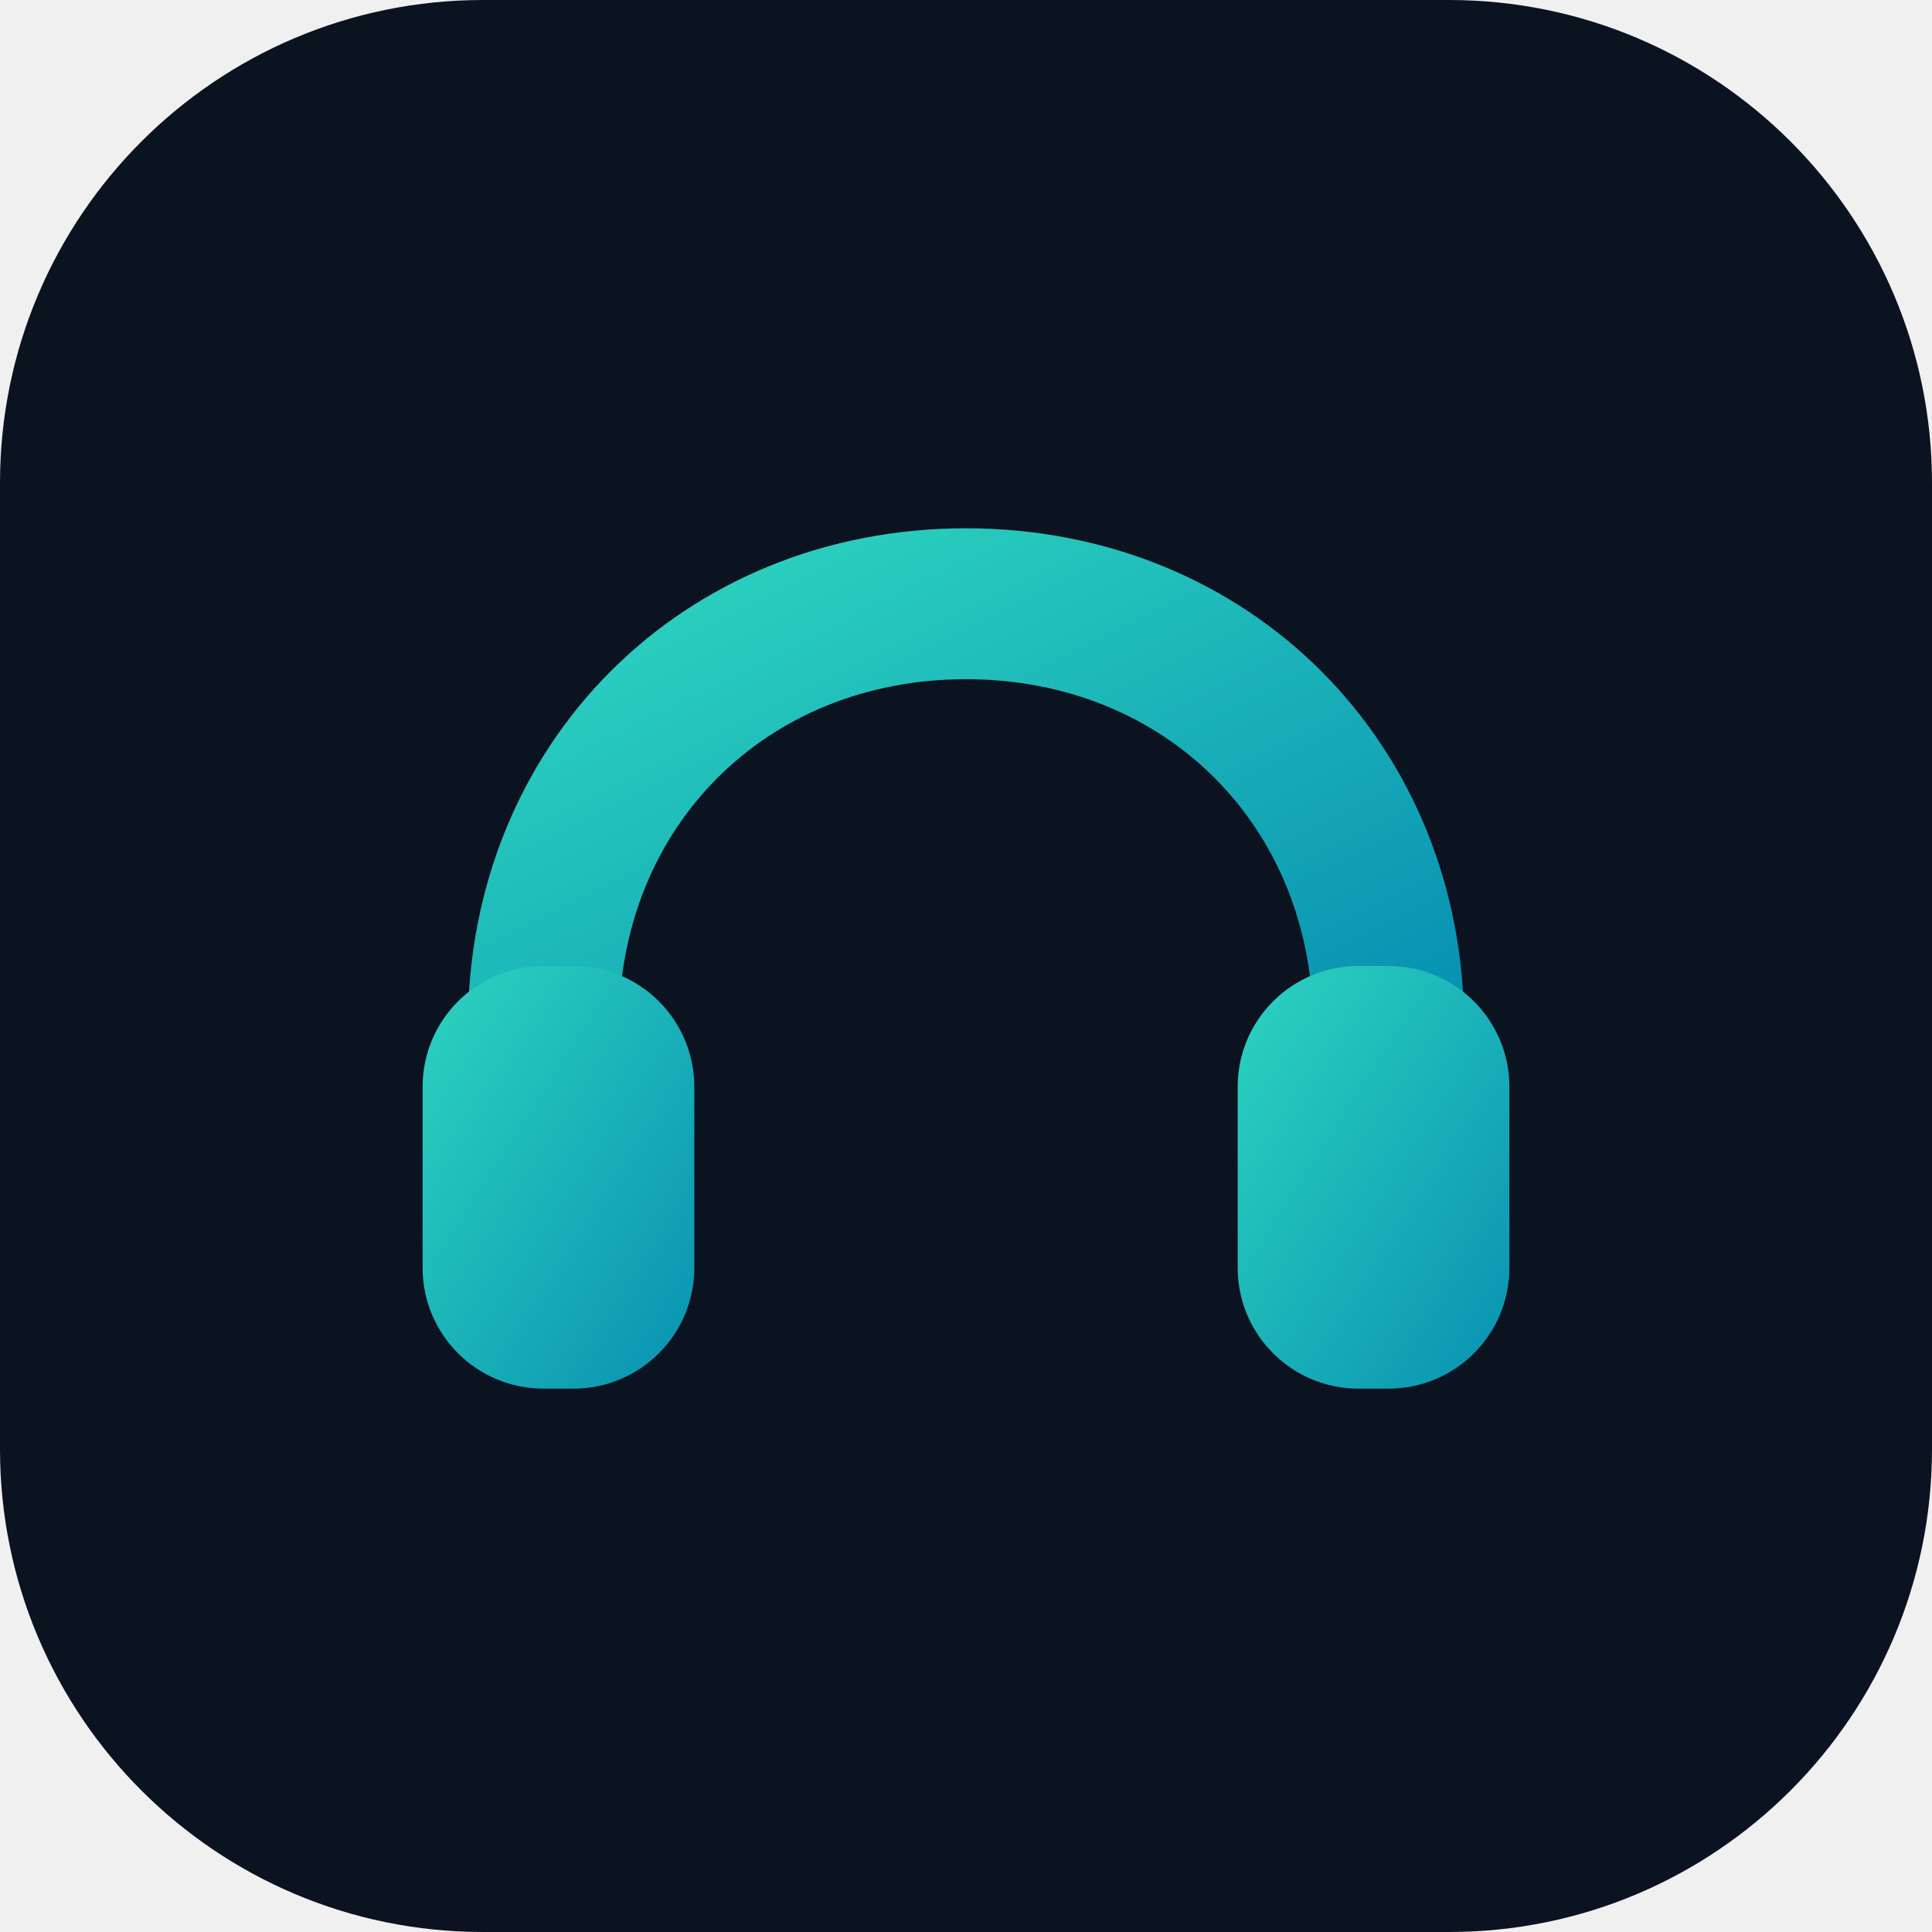
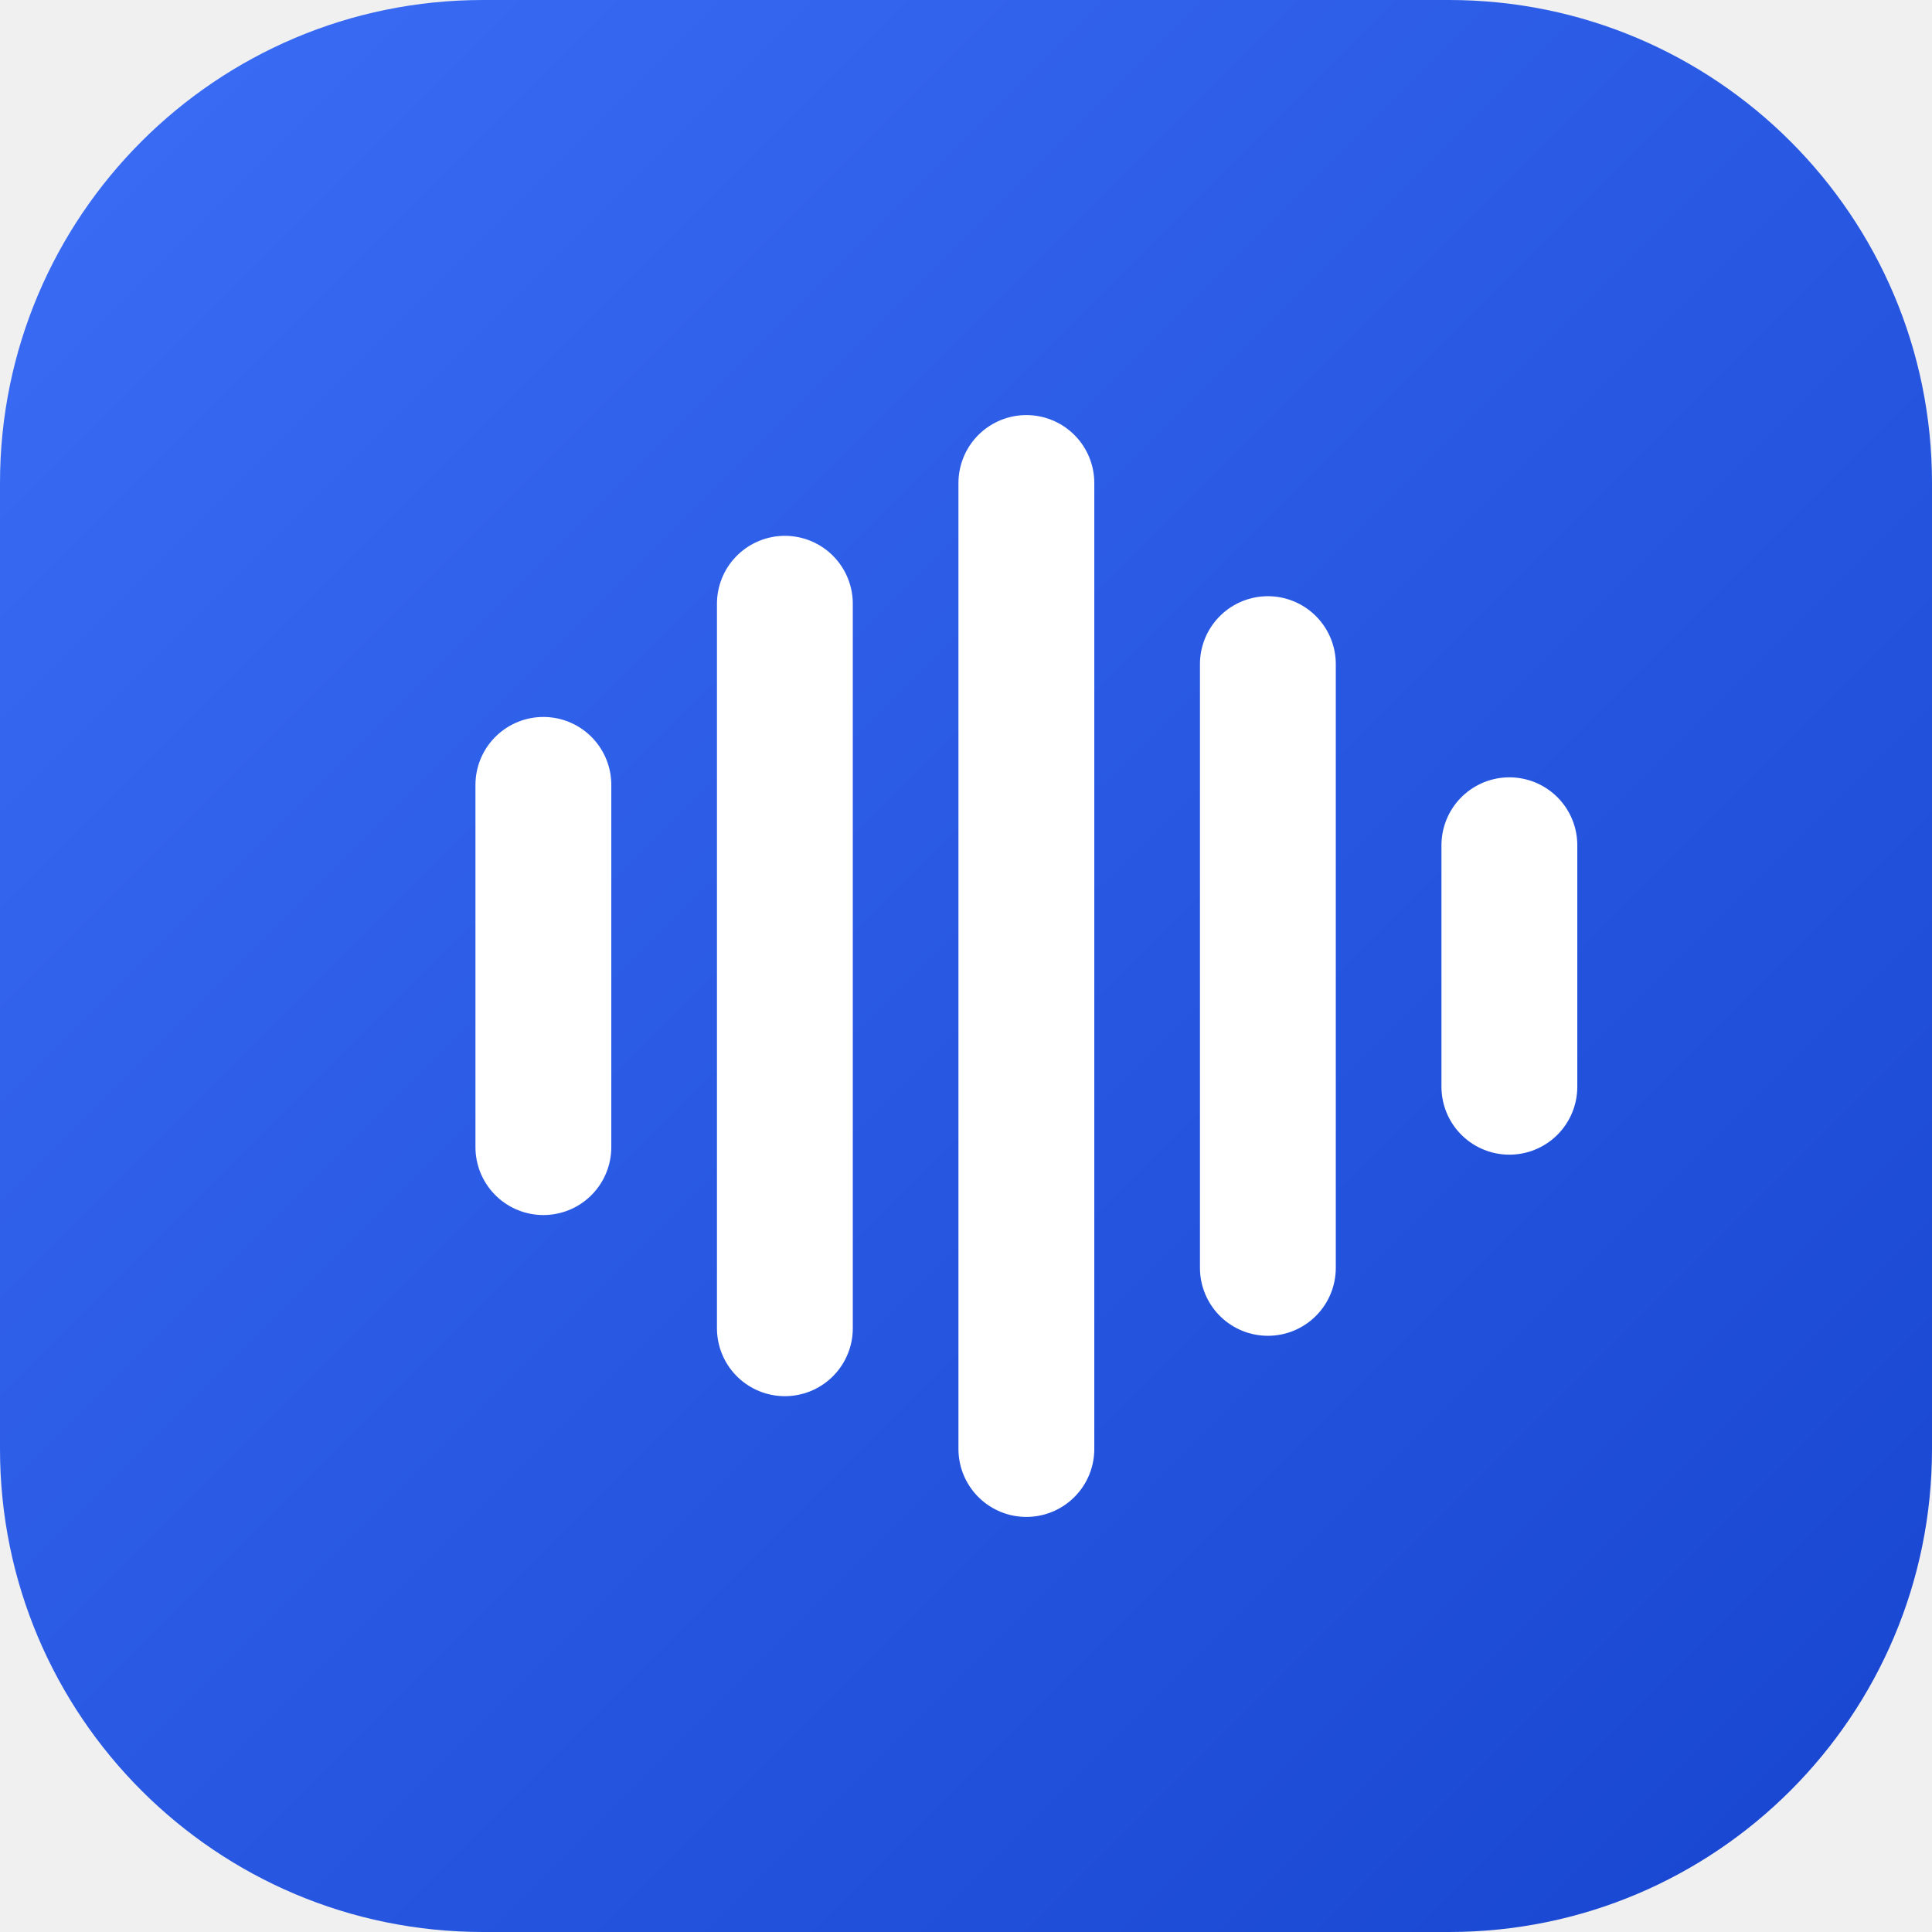
<svg xmlns="http://www.w3.org/2000/svg" viewBox="0 0 64 64">
  <defs>
    <linearGradient id="g" x1="0" y1="0" x2="1" y2="1">
-       <stop offset="0" stop-color="#2dd4bf" />
-       <stop offset="1" stop-color="#0891b2" />
+       <stop offset="0" stop-color="#3b6df6" />
+       <stop offset="1" stop-color="#1745d0" />
    </linearGradient>
  </defs>
-   <rect width="64" height="64" rx="16" fill="#0b1220" />
-   <path d="M18 34c0-8 6-14 14-14s14 6 14 14" fill="none" stroke="url(#g)" stroke-width="5" stroke-linecap="round" />
-   <rect x="14" y="32" width="9" height="14" rx="4" fill="url(#g)" />
-   <rect x="41" y="32" width="9" height="14" rx="4" fill="url(#g)" />
+   <rect width="64" height="64" rx="16" fill="url(#g)" />
+   <g fill="none" stroke="#fff" stroke-width="4.5" stroke-linecap="round">
+     <path d="M18 26v12" />
+     <path d="M26 20v24" />
+     <path d="M34 16v32" />
+     <path d="M42 22v20" />
+     <path d="M50 28v8" />
+   </g>
</svg>
